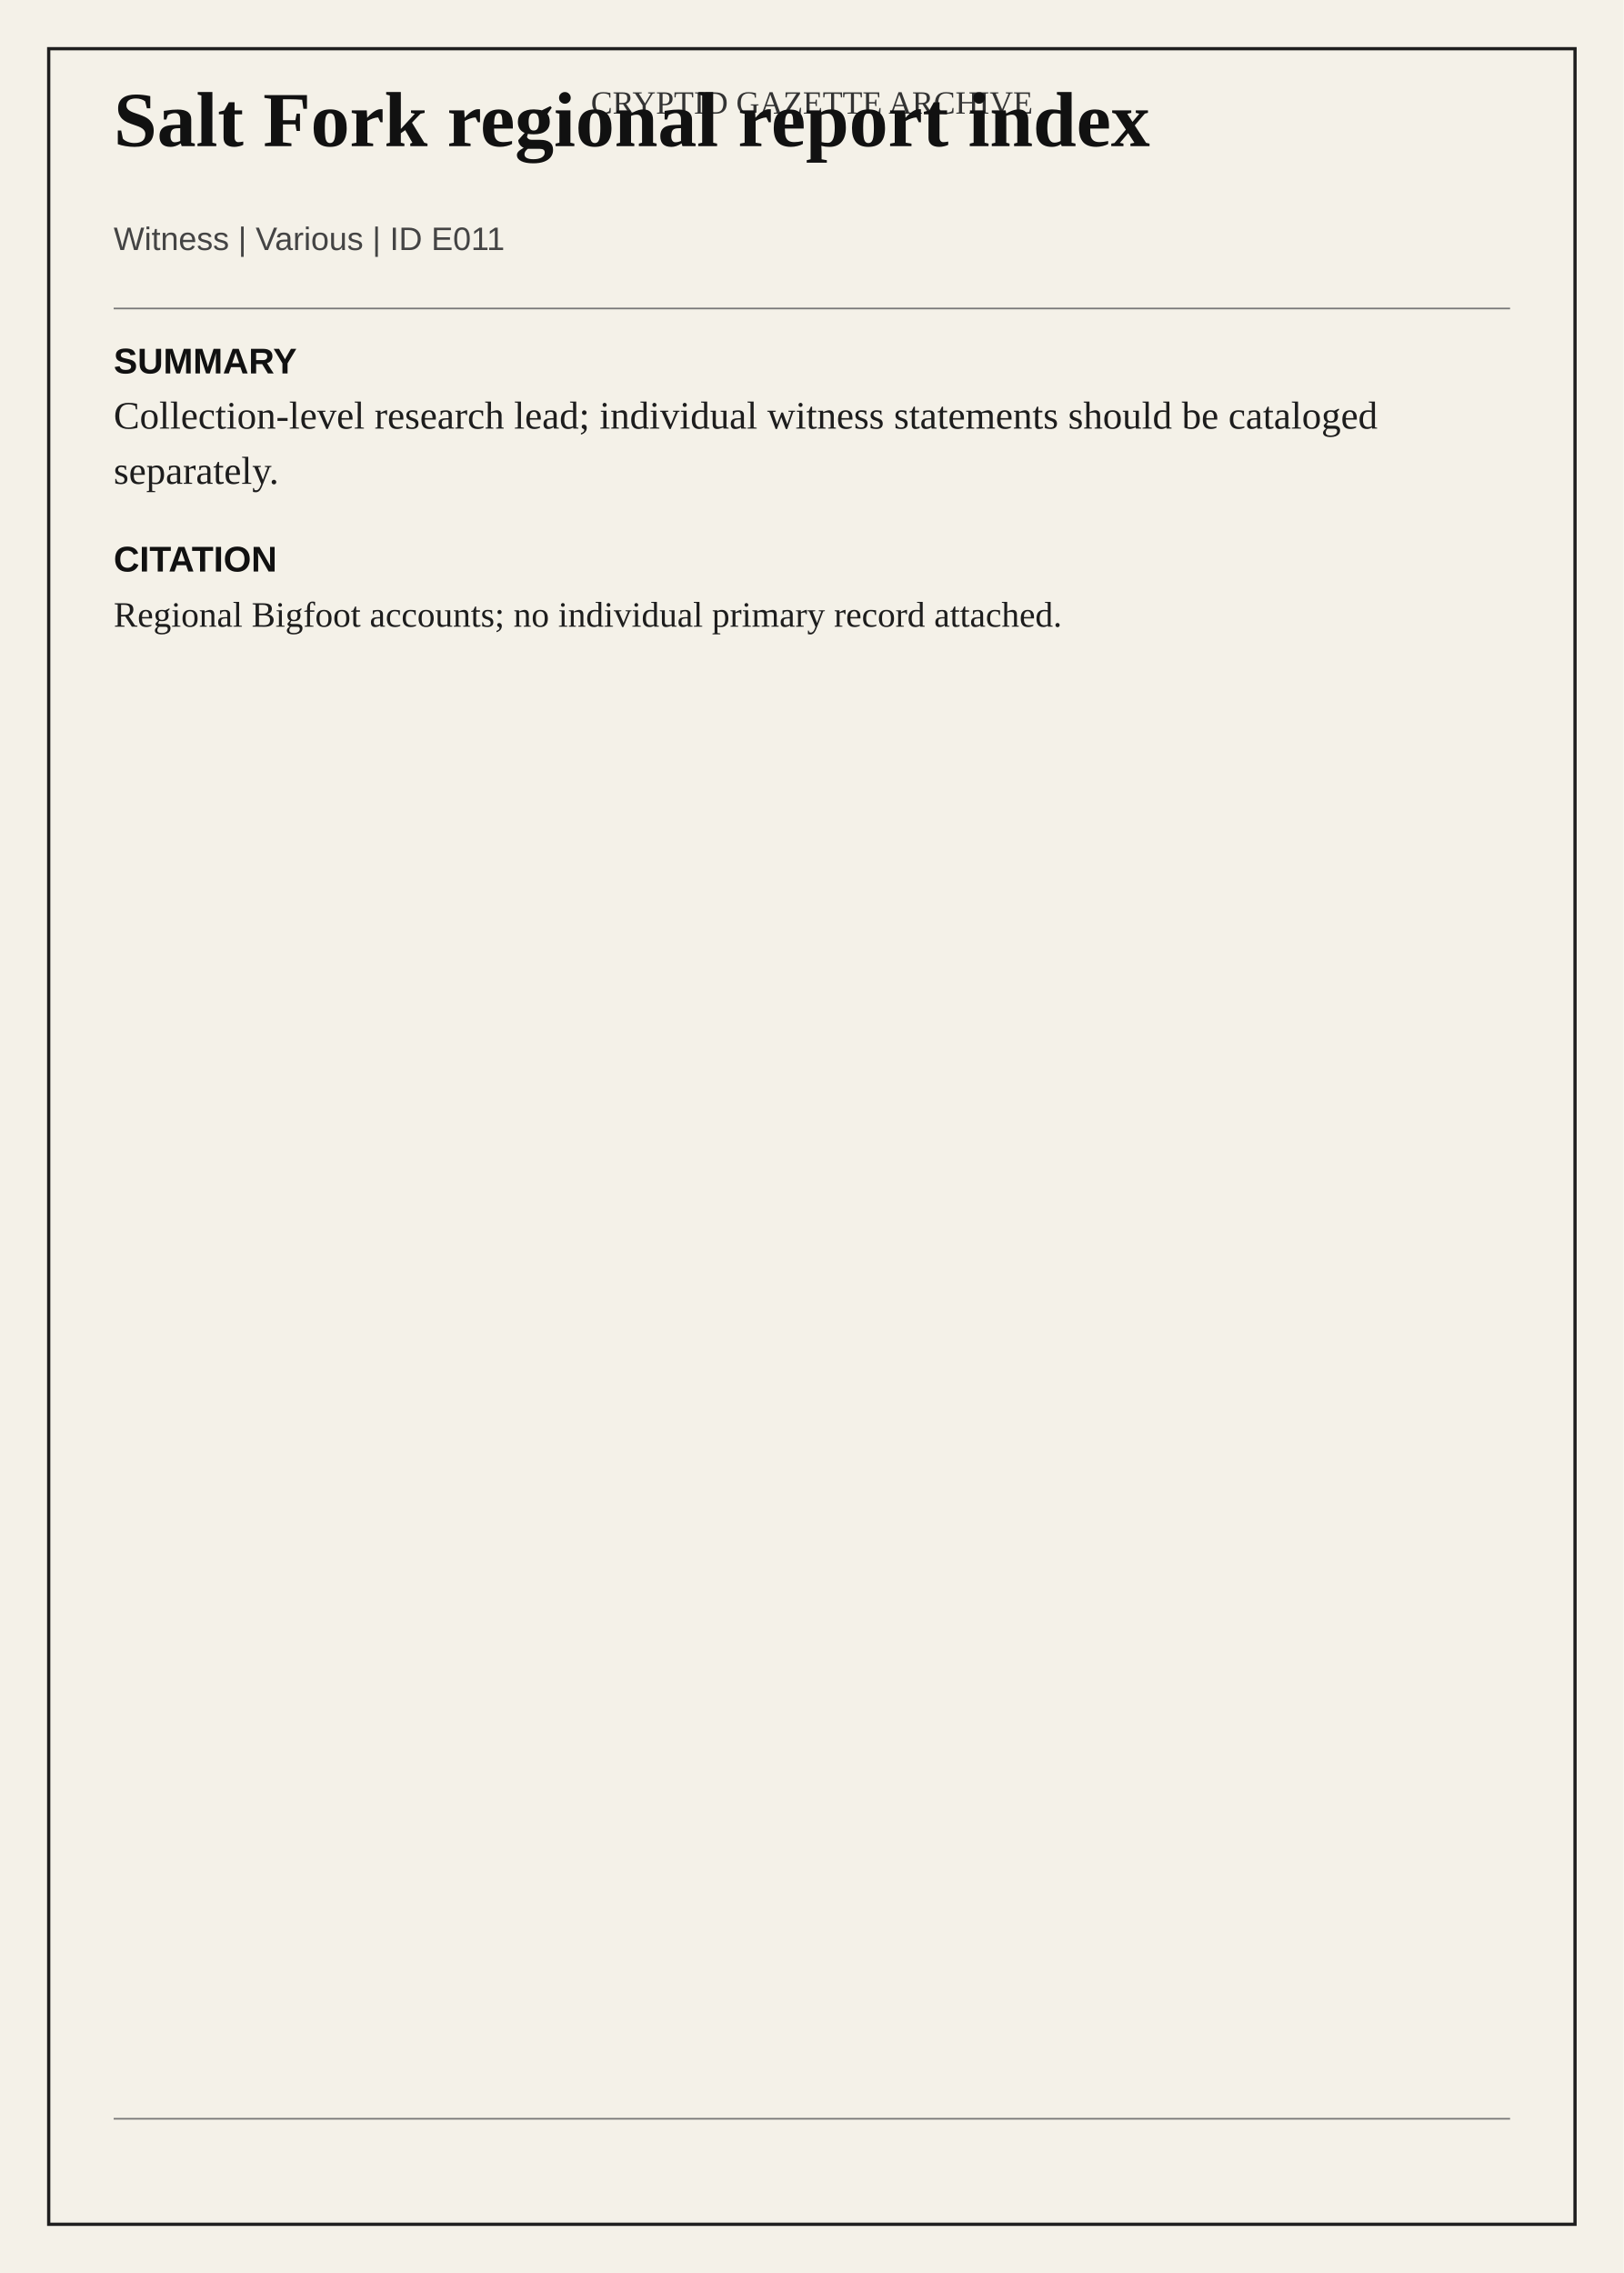
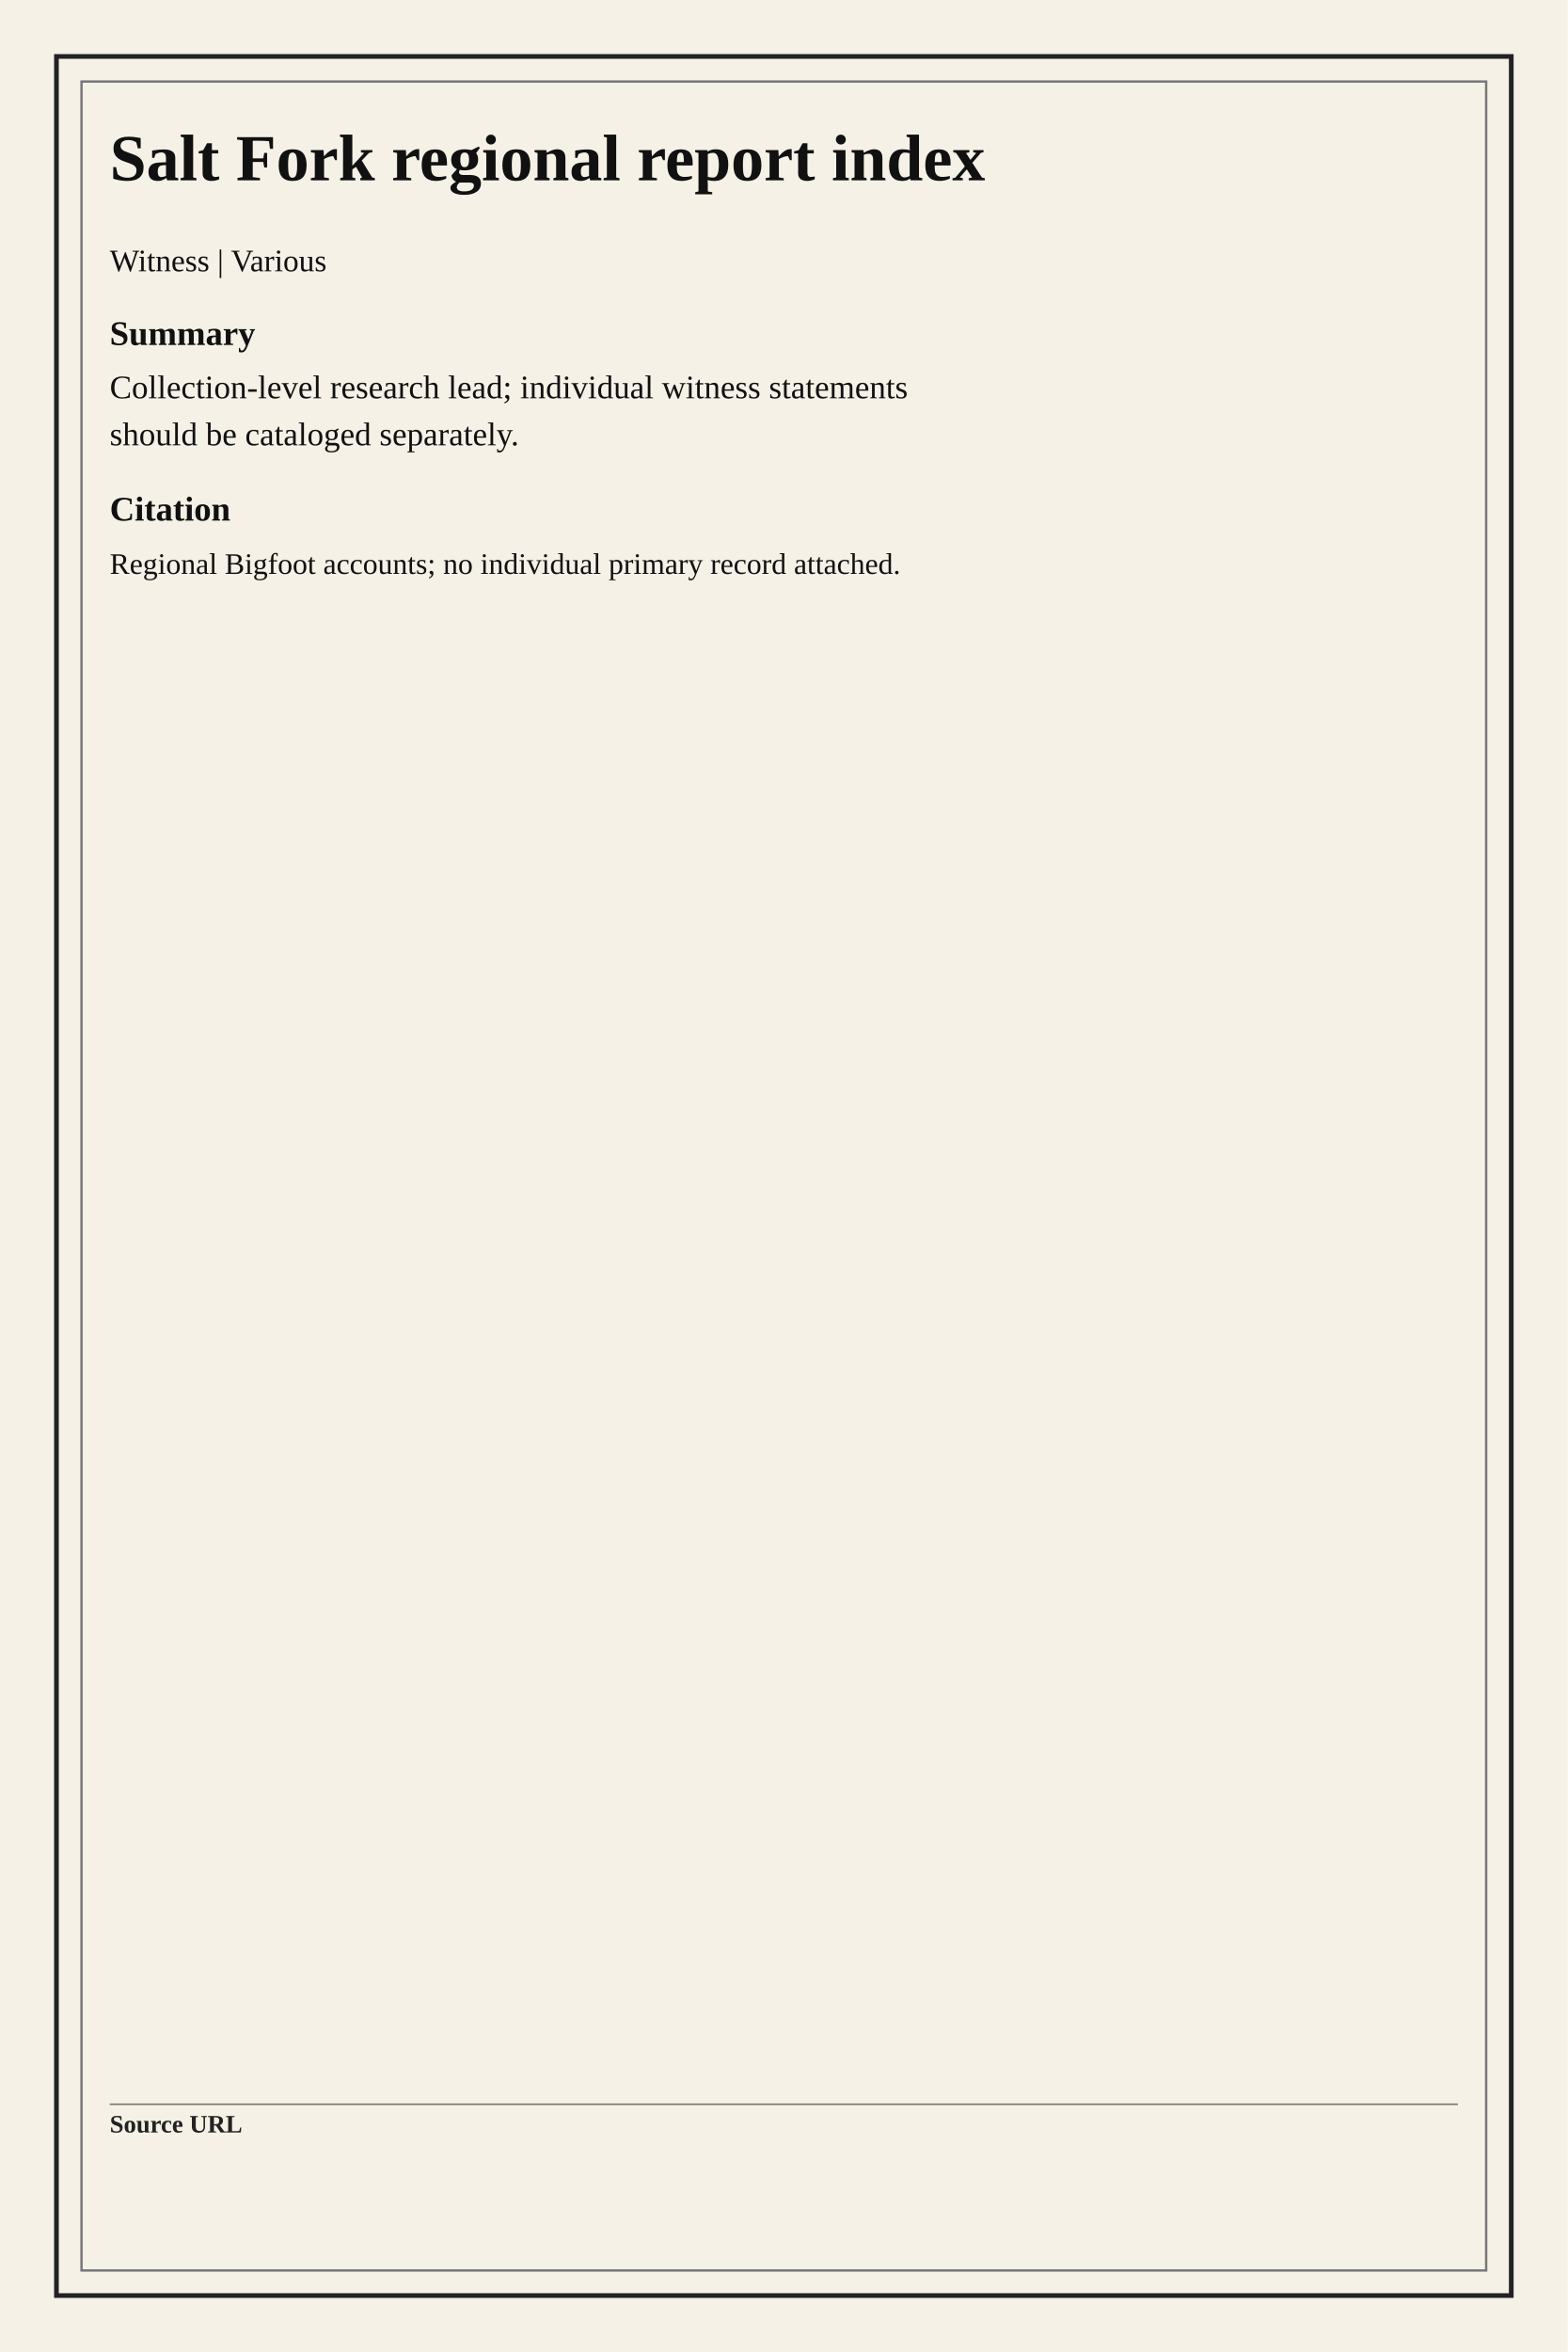
- <svg xmlns="http://www.w3.org/2000/svg" width="1000" height="1400" viewBox="0 0 1000 1400">
-   <rect width="100%" height="100%" fill="#f4f1e8" />
-   <rect x="30" y="30" width="940" height="1340" fill="none" stroke="#1e1e1e" stroke-width="2" />
-   <text x="500" y="70" text-anchor="middle" font-family="Georgia,Times New Roman,serif" font-size="20" fill="#333">CRYPTID GAZETTE ARCHIVE</text>
-   <text x="70" y="90" font-family="Georgia,Times New Roman,serif" font-size="48" font-weight="700" fill="#111">Salt Fork regional report index</text>
-   <text x="70" y="154" font-family="Arial,sans-serif" font-size="20" fill="#444">Witness | Various | ID E011</text>
-   <line x1="70" y1="190" x2="930" y2="190" stroke="#777" stroke-width="1" />
-   <text x="70" y="230" font-family="Arial,sans-serif" font-size="22" font-weight="700" fill="#111">SUMMARY</text>
-   <text x="70" y="264" font-family="Georgia,Times New Roman,serif" font-size="24" fill="#1d1d1d">Collection-level research lead; individual witness statements should be cataloged</text>
-   <text x="70" y="298" font-family="Georgia,Times New Roman,serif" font-size="24" fill="#1d1d1d">separately.</text>
-   <text x="70" y="352" font-family="Arial,sans-serif" font-size="22" font-weight="700" fill="#111">CITATION</text>
-   <text x="70" y="386" font-family="Georgia,Times New Roman,serif" font-size="22" fill="#1d1d1d">Regional Bigfoot accounts; no individual primary record attached.</text>
-   <line x1="70" y1="1305" x2="930" y2="1305" stroke="#777" stroke-width="1" />
-   <text x="70" y="1340" font-family="Consolas,Monaco,monospace" font-size="16" fill="#333" />
+ <svg xmlns="http://www.w3.org/2000/svg" width="1000" height="1500" viewBox="0 0 1000 1500">
+   <rect x="0" y="0" width="1000" height="1500" fill="#f5f1e6" />
+   <rect x="36" y="36" width="928" height="1428" fill="none" stroke="#222" stroke-width="3" />
+   <rect x="52" y="52" width="896" height="1396" fill="none" stroke="#777" stroke-width="1.5" />
+   <text x="70" y="115" font-family="Georgia, Times New Roman, serif" font-size="42" font-weight="700" fill="#111">Salt Fork regional report index</text>
+   <text x="70" y="173" font-family="Georgia, Times New Roman, serif" font-size="20" font-weight="400" fill="#111">Witness | Various</text>
+   <text x="70" y="220" font-family="Georgia, Times New Roman, serif" font-size="22" font-weight="700" fill="#111">Summary</text>
+   <text x="70" y="254" font-family="Georgia, Times New Roman, serif" font-size="21" font-weight="400" fill="#111">Collection-level research lead; individual witness statements</text>
+   <text x="70" y="284" font-family="Georgia, Times New Roman, serif" font-size="21" font-weight="400" fill="#111">should be cataloged separately.</text>
+   <text x="70" y="332" font-family="Georgia, Times New Roman, serif" font-size="22" font-weight="700" fill="#111">Citation</text>
+   <text x="70" y="366" font-family="Georgia, Times New Roman, serif" font-size="19" font-weight="400" fill="#111">Regional Bigfoot accounts; no individual primary record attached.</text>
+   <line x1="70" y1="1342" x2="930" y2="1342" stroke="#777" stroke-width="1" />
+   <text x="70" y="1360" font-family="Georgia, Times New Roman, serif" font-size="16" font-weight="700" fill="#222">Source URL</text>
</svg>
